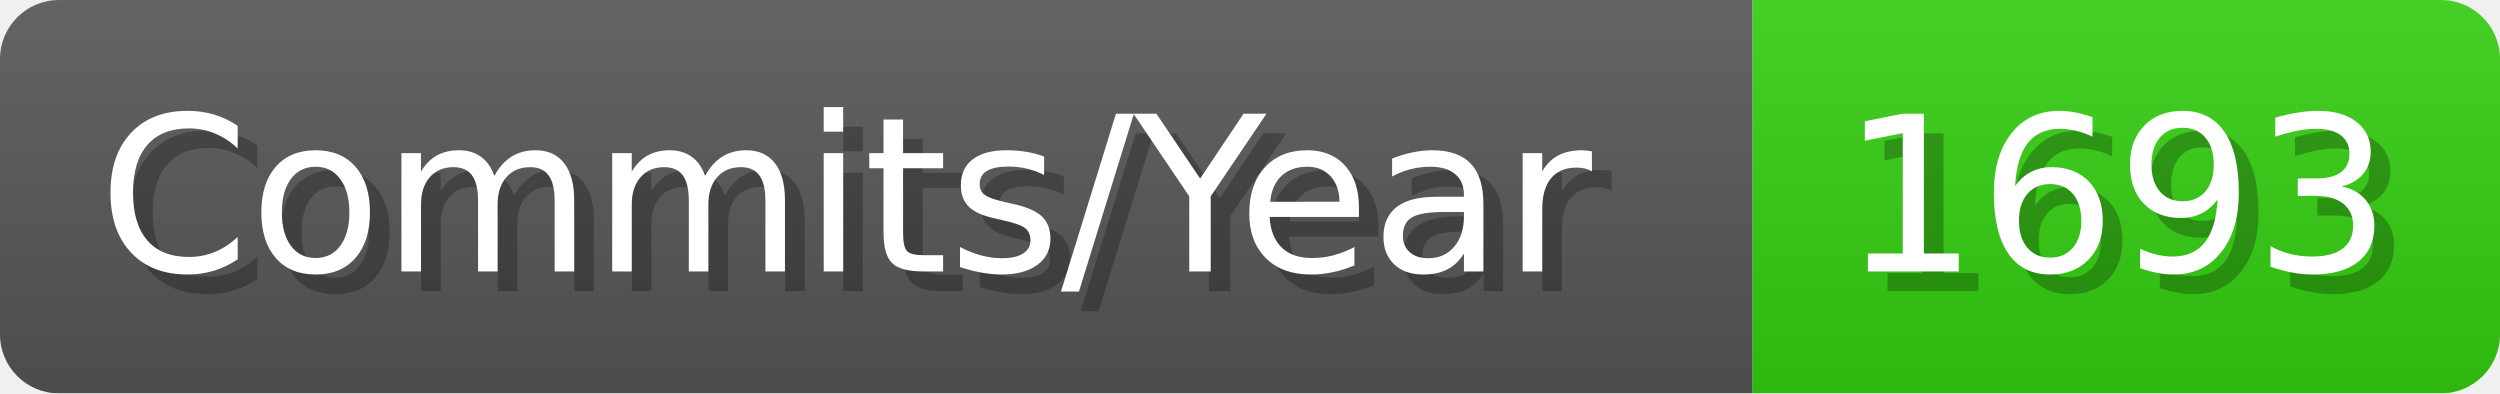
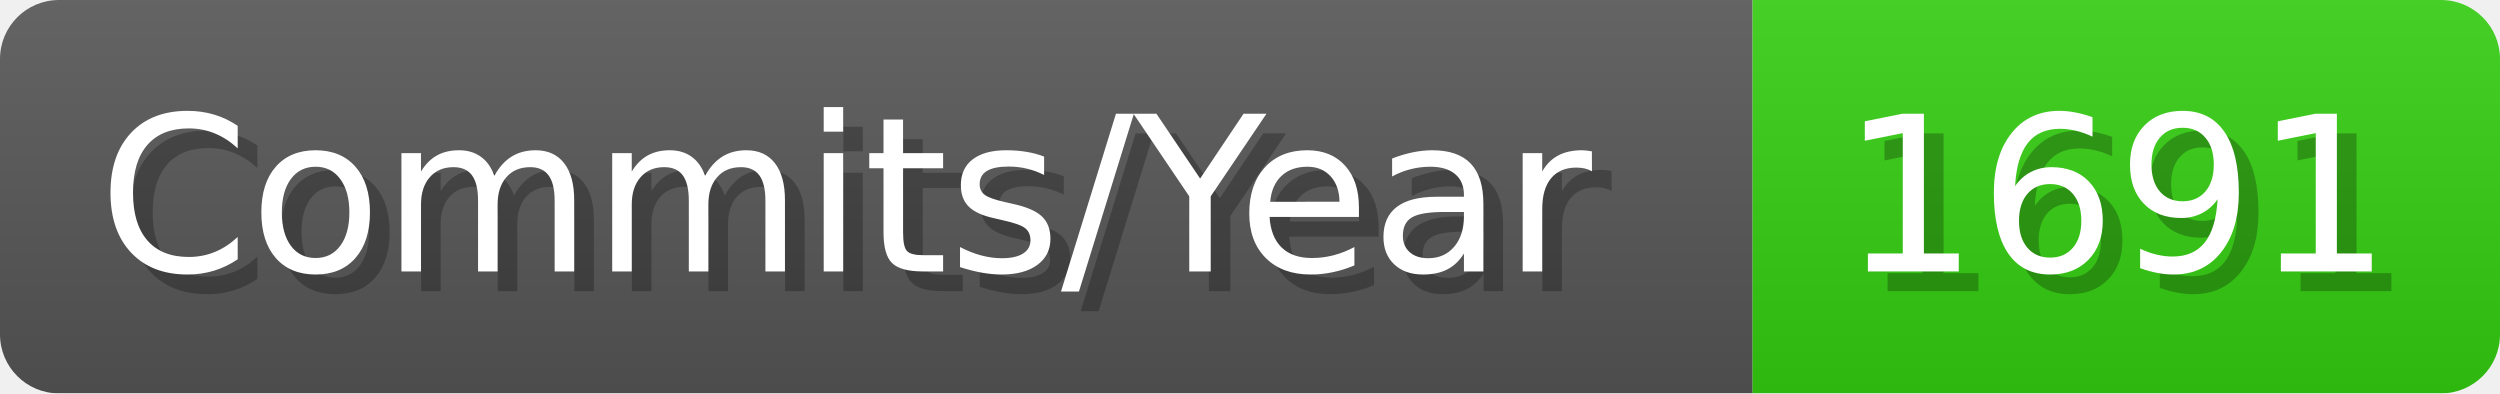
- <svg xmlns="http://www.w3.org/2000/svg" width="127.1" height="20" viewBox="0 0 1271 200" role="img" aria-label="Commits/Year: 1693">
+ <svg xmlns="http://www.w3.org/2000/svg" width="127.1" height="20" viewBox="0 0 1271 200" role="img" aria-label="Commits/Year: 1691">
  <linearGradient id="aUPdi" x2="0" y2="100%">
    <stop offset="0" stop-opacity=".1" stop-color="#EEE" />
    <stop offset="1" stop-opacity=".1" />
  </linearGradient>
  <mask id="WfAiQ">
    <rect width="1271" height="200" rx="30" fill="#FFF" />
  </mask>
  <g mask="url(#WfAiQ)">
    <rect width="891" height="200" fill="#555" />
    <rect width="380" height="200" fill="#3C1" x="891" />
    <rect width="1271" height="200" fill="url(#aUPdi)" />
  </g>
  <g aria-hidden="true" fill="#fff" text-anchor="start" font-family="Verdana,DejaVu Sans,sans-serif" font-size="110">
    <text x="60" y="148" textLength="791" fill="#000" opacity="0.25">Commits/Year</text>
    <text x="50" y="138" textLength="791">Commits/Year</text>
-     <text x="946" y="148" textLength="280" fill="#000" opacity="0.25">1693</text>
-     <text x="936" y="138" textLength="280">1693</text>
+     <text x="946" y="148" textLength="280" fill="#000" opacity="0.25">1691</text>
+     <text x="936" y="138" textLength="280">1691</text>
  </g>
</svg>
